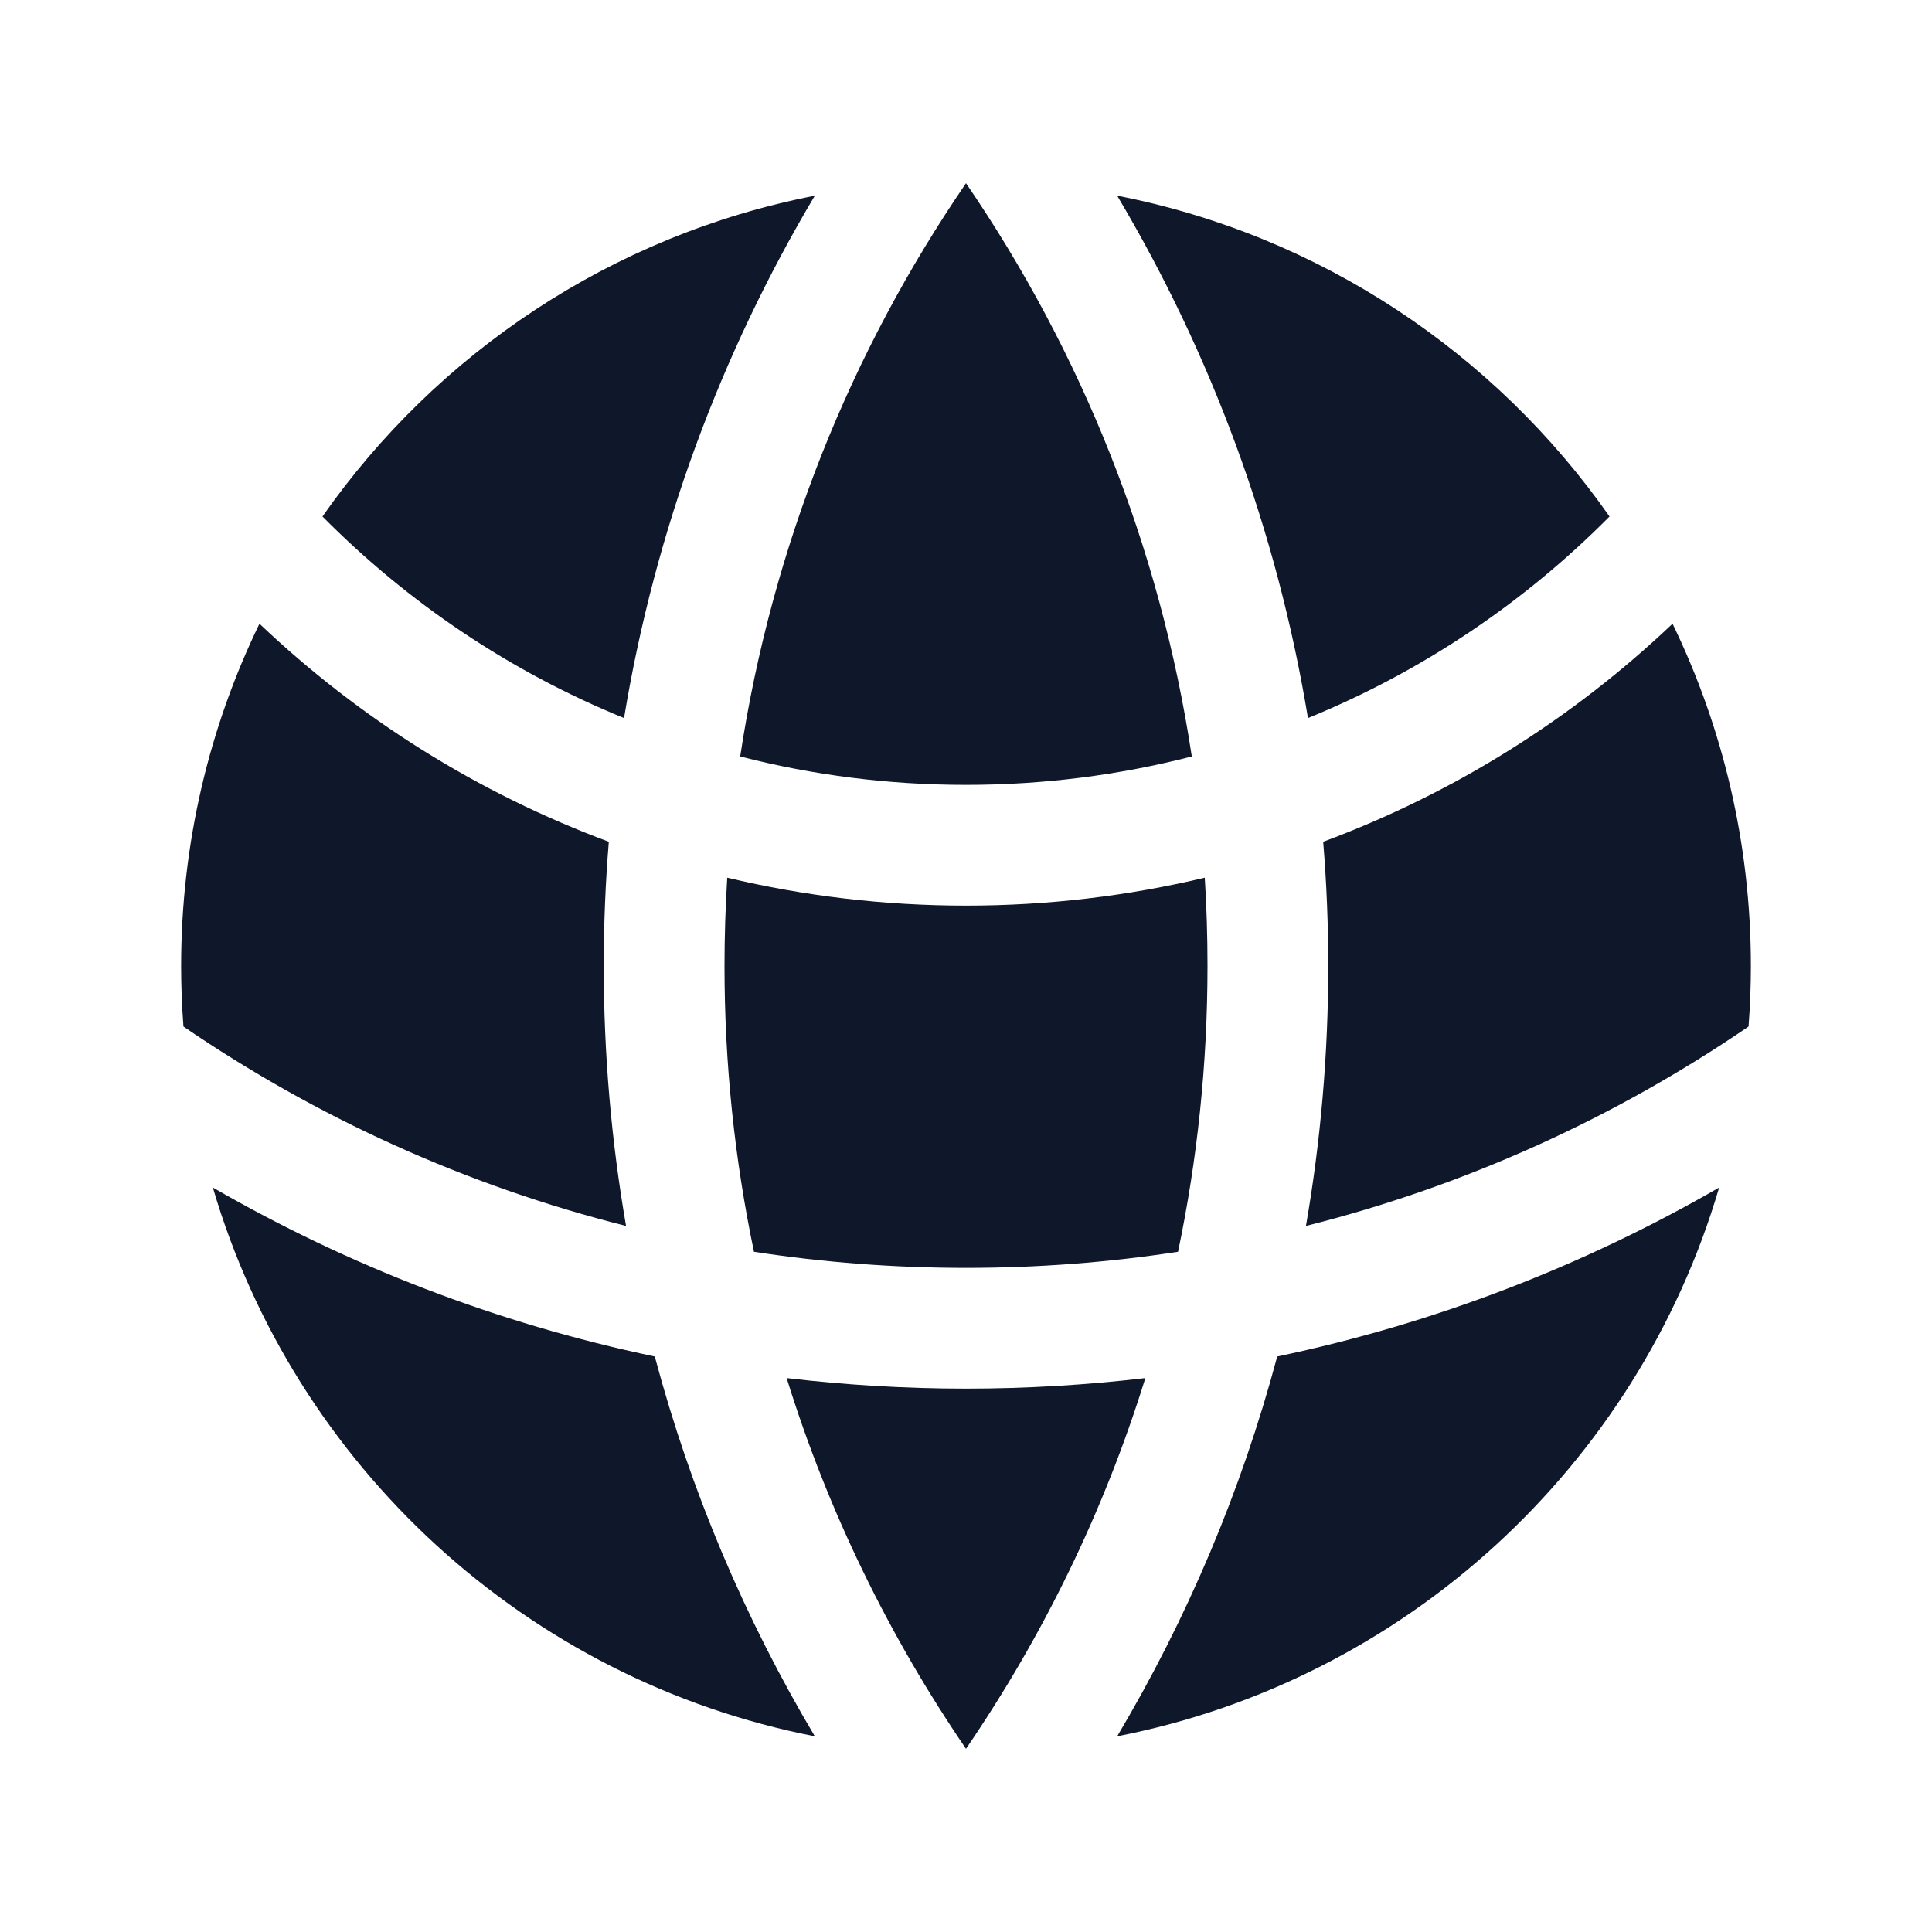
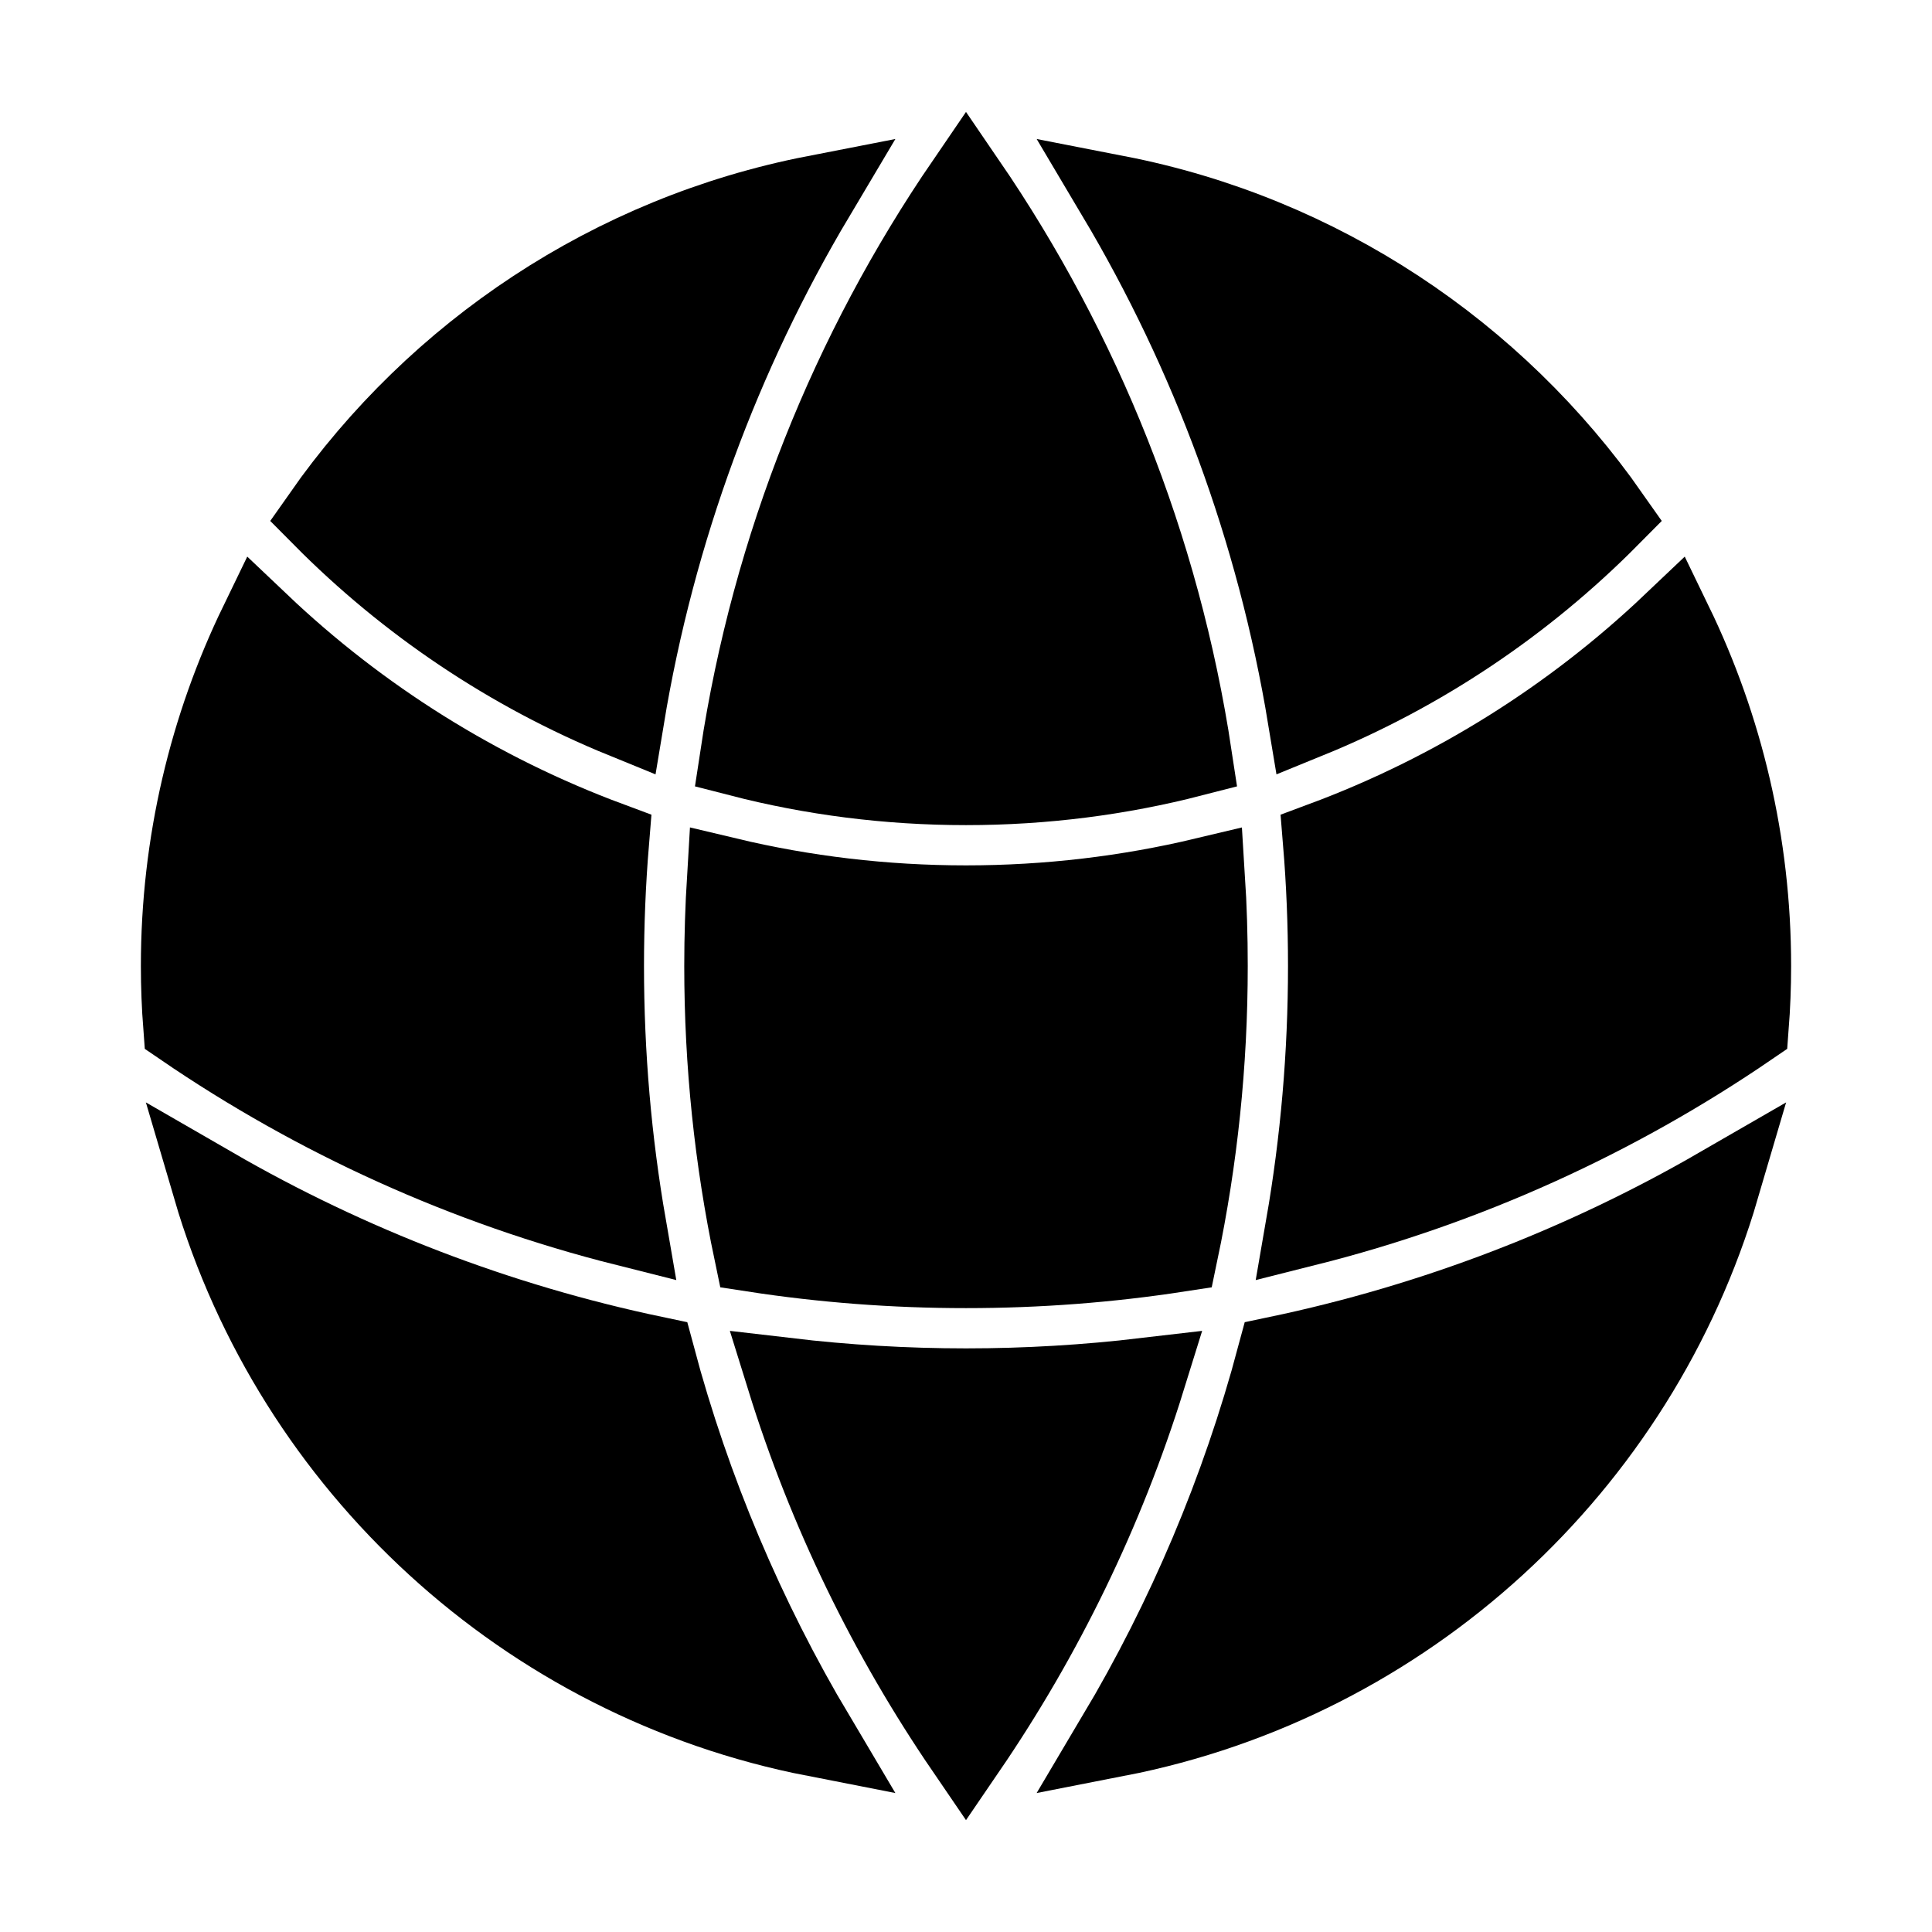
- <svg xmlns="http://www.w3.org/2000/svg" width="24" height="24" viewBox="0 0 24 24" fill="none">
-   <path d="M21.721 12.752C21.74 12.504 21.75 12.253 21.75 12C21.75 10.476 21.4 9.033 20.777 7.748C19.54 8.923 18.067 9.851 16.437 10.457C16.479 10.966 16.5 11.48 16.5 12C16.5 13.101 16.405 14.18 16.223 15.229C18.216 14.728 20.072 13.879 21.721 12.752Z" fill="#0F172A" />
-   <path d="M14.634 15.55C14.874 14.404 15 13.217 15 12C15 11.632 14.989 11.266 14.966 10.903C14.014 11.13 13.021 11.25 12 11.25C10.979 11.25 9.986 11.13 9.034 10.903C9.012 11.266 9 11.632 9 12C9 13.217 9.126 14.404 9.366 15.55C10.225 15.682 11.104 15.75 12 15.75C12.896 15.75 13.775 15.682 14.634 15.55Z" fill="#0F172A" />
-   <path d="M9.772 17.119C10.503 17.205 11.246 17.25 12 17.25C12.754 17.25 13.497 17.205 14.228 17.119C13.714 18.775 12.957 20.323 12 21.724C11.043 20.323 10.286 18.775 9.772 17.119Z" fill="#0F172A" />
-   <path d="M7.777 15.229C7.595 14.18 7.5 13.101 7.5 12C7.5 11.48 7.521 10.966 7.563 10.457C5.933 9.851 4.46 8.923 3.223 7.748C2.6 9.033 2.25 10.476 2.25 12C2.25 12.253 2.26 12.504 2.279 12.752C3.928 13.879 5.784 14.728 7.777 15.229Z" fill="#0F172A" />
-   <path d="M21.356 14.752C20.34 18.21 17.46 20.87 13.878 21.569C14.744 20.112 15.418 18.528 15.866 16.851C17.826 16.44 19.674 15.723 21.356 14.752Z" fill="#0F172A" />
-   <path d="M2.644 14.752C4.326 15.723 6.174 16.44 8.134 16.851C8.581 18.528 9.256 20.112 10.122 21.569C6.54 20.87 3.66 18.21 2.644 14.752Z" fill="#0F172A" />
-   <path d="M13.878 2.431C16.399 2.922 18.573 4.386 19.994 6.416C18.935 7.485 17.664 8.343 16.248 8.92C15.862 6.583 15.043 4.391 13.878 2.431Z" fill="#0F172A" />
-   <path d="M12 2.276C13.429 4.365 14.41 6.785 14.805 9.397C13.908 9.628 12.968 9.75 12 9.75C11.032 9.75 10.092 9.628 9.195 9.397C9.59 6.785 10.571 4.365 12 2.276Z" fill="#0F172A" />
-   <path d="M10.122 2.431C8.956 4.391 8.138 6.583 7.752 8.92C6.336 8.343 5.065 7.485 4.006 6.416C5.427 4.386 7.601 2.922 10.122 2.431Z" fill="#0F172A" />
+ <svg xmlns="http://www.w3.org/2000/svg" width="24" height="24" viewBox="0 0 24 24" fill="none" stroke="currentColor">
+   <path d="M21.721 12.752C21.74 12.504 21.75 12.253 21.75 12C21.75 10.476 21.4 9.033 20.777 7.748C19.54 8.923 18.067 9.851 16.437 10.457C16.479 10.966 16.5 11.48 16.5 12C16.5 13.101 16.405 14.18 16.223 15.229C18.216 14.728 20.072 13.879 21.721 12.752Z" fill="currentColor" />
+   <path d="M14.634 15.55C14.874 14.404 15 13.217 15 12C15 11.632 14.989 11.266 14.966 10.903C14.014 11.13 13.021 11.25 12 11.25C10.979 11.25 9.986 11.13 9.034 10.903C9.012 11.266 9 11.632 9 12C9 13.217 9.126 14.404 9.366 15.55C10.225 15.682 11.104 15.75 12 15.75C12.896 15.75 13.775 15.682 14.634 15.55Z" fill="currentColor" />
+   <path d="M9.772 17.119C10.503 17.205 11.246 17.25 12 17.25C12.754 17.25 13.497 17.205 14.228 17.119C13.714 18.775 12.957 20.323 12 21.724C11.043 20.323 10.286 18.775 9.772 17.119Z" fill="currentColor" />
+   <path d="M7.777 15.229C7.595 14.18 7.5 13.101 7.5 12C7.5 11.48 7.521 10.966 7.563 10.457C5.933 9.851 4.46 8.923 3.223 7.748C2.6 9.033 2.25 10.476 2.25 12C2.25 12.253 2.26 12.504 2.279 12.752C3.928 13.879 5.784 14.728 7.777 15.229Z" fill="currentColor" />
+   <path d="M21.356 14.752C20.34 18.21 17.46 20.87 13.878 21.569C14.744 20.112 15.418 18.528 15.866 16.851C17.826 16.44 19.674 15.723 21.356 14.752Z" fill="currentColor" />
+   <path d="M2.644 14.752C4.326 15.723 6.174 16.44 8.134 16.851C8.581 18.528 9.256 20.112 10.122 21.569C6.54 20.87 3.66 18.21 2.644 14.752Z" fill="currentColor" />
+   <path d="M13.878 2.431C16.399 2.922 18.573 4.386 19.994 6.416C18.935 7.485 17.664 8.343 16.248 8.92C15.862 6.583 15.043 4.391 13.878 2.431Z" fill="currentColor" />
+   <path d="M12 2.276C13.429 4.365 14.41 6.785 14.805 9.397C13.908 9.628 12.968 9.75 12 9.75C11.032 9.75 10.092 9.628 9.195 9.397C9.59 6.785 10.571 4.365 12 2.276Z" fill="currentColor" />
+   <path d="M10.122 2.431C8.956 4.391 8.138 6.583 7.752 8.92C6.336 8.343 5.065 7.485 4.006 6.416C5.427 4.386 7.601 2.922 10.122 2.431Z" fill="currentColor" />
</svg>
